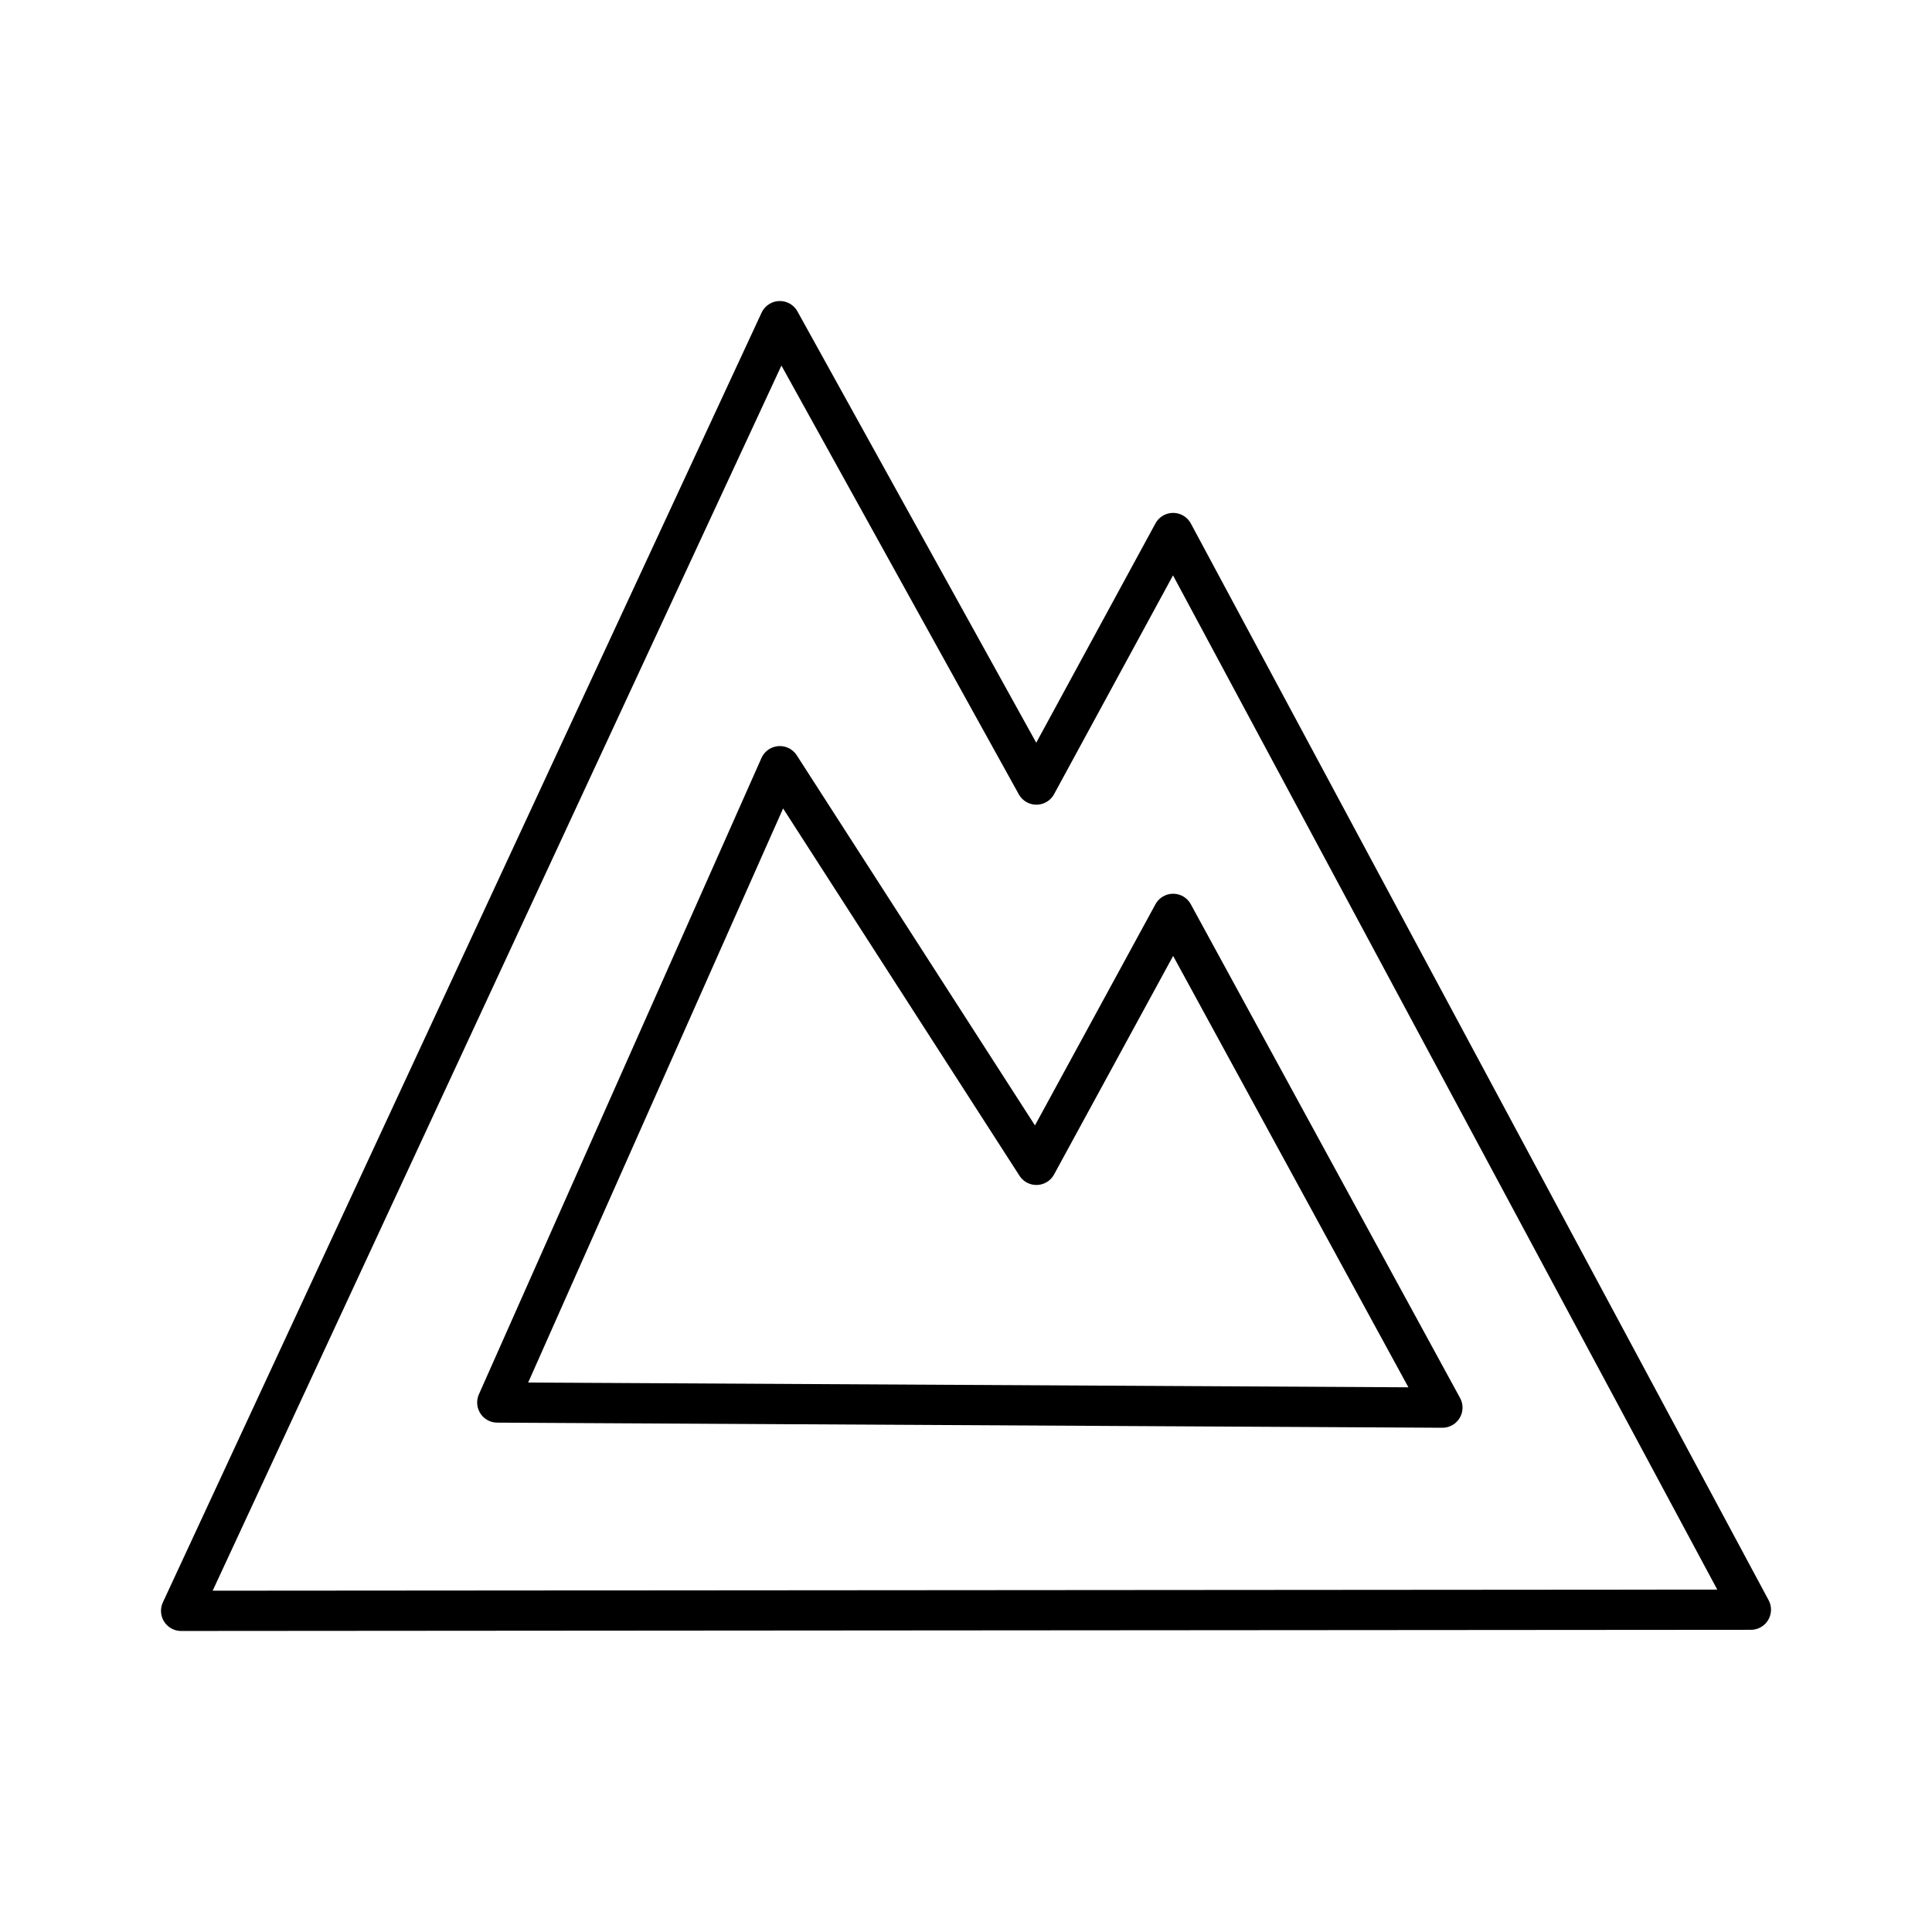
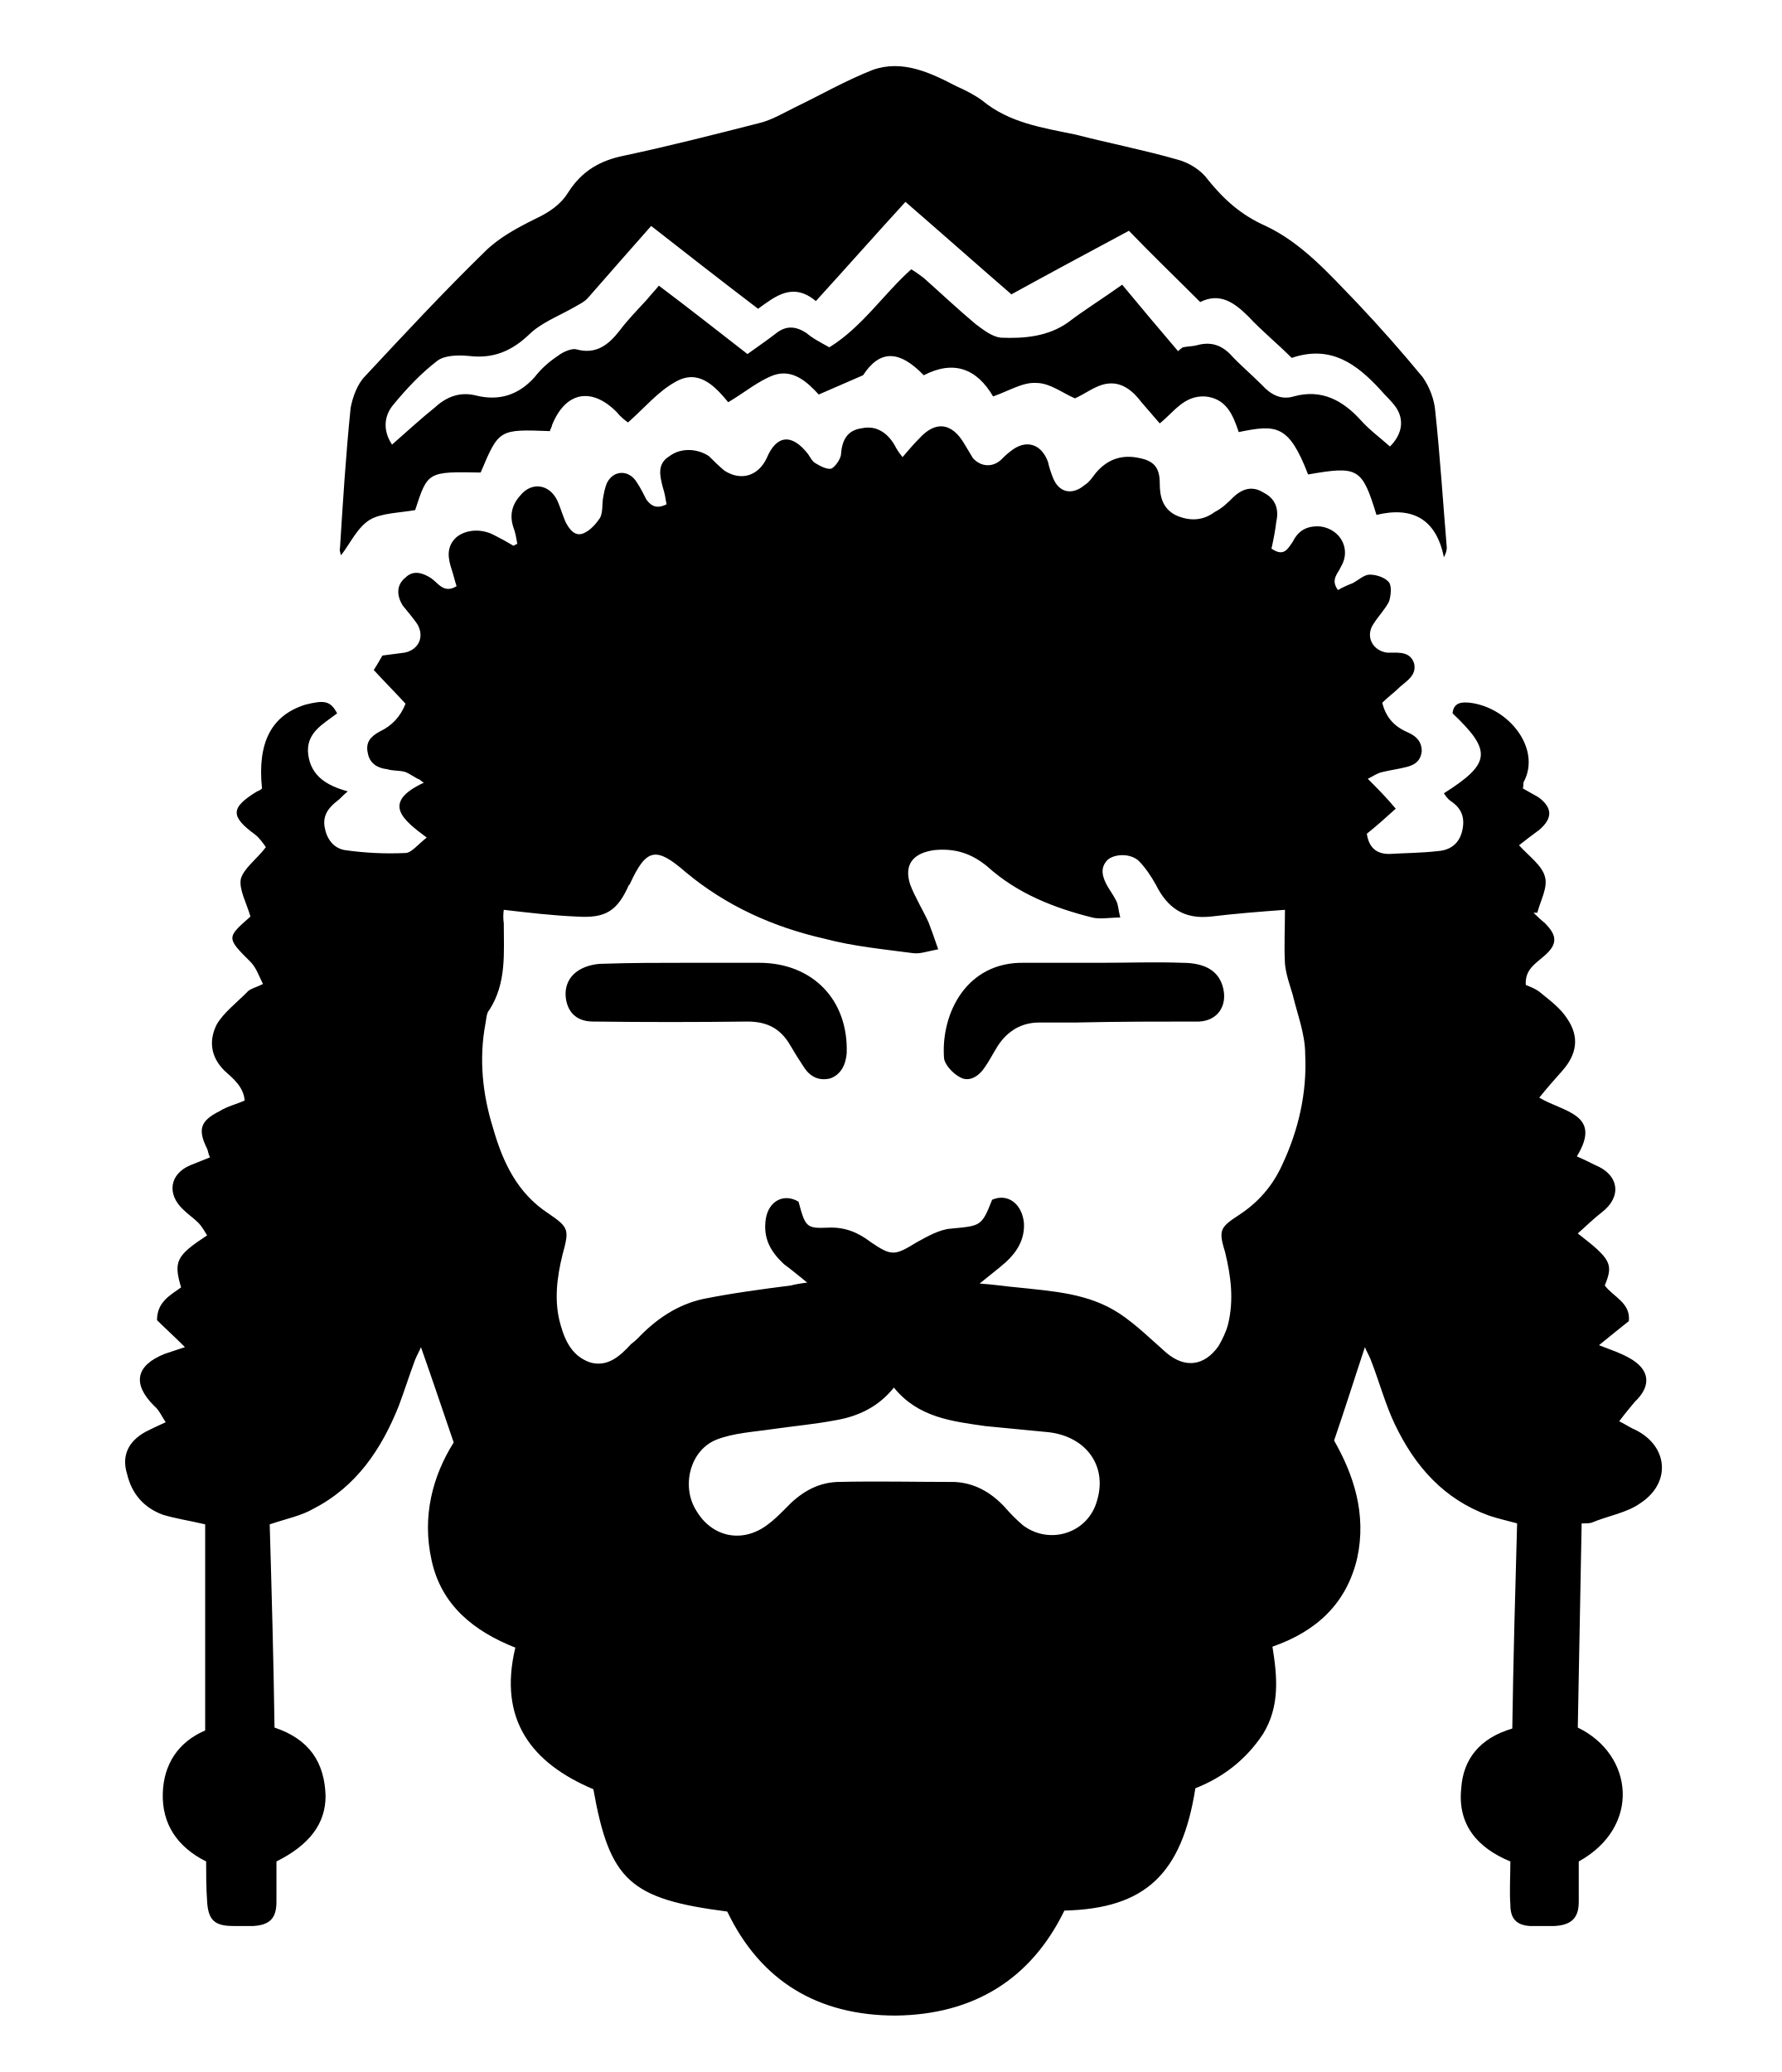
- <svg xmlns="http://www.w3.org/2000/svg" width="800px" height="800px" viewBox="0 0 48 48" id="b">
-   <defs>
-     <style>.c{fill:none;stroke:#000000;stroke-linecap:round;stroke-linejoin:round;}</style>
-   </defs>
-   <path class="c" d="m4.5,40.021L19.375,7.979l6.374,11.513,3.397-6.249,14.354,26.749-39,.029Z" />
-   <path class="c" d="m12.355,34.845l7.02-15.809,6.374,9.904,3.397-6.235,6.69,12.267-23.481-.127Z" />
+ <svg xmlns="http://www.w3.org/2000/svg" version="1.2" viewBox="0 0 185 215" width="430" height="500">
+   <style />
+   <path fill-rule="evenodd" d="m21.3 158.2c-1.7-0.4-3.1-0.6-4.4-1-1.9-0.7-3.2-2.1-3.7-4.2-0.6-1.9 0.1-3.4 1.9-4.4 0.6-0.3 1.2-0.6 2.1-1-0.4-0.6-0.7-1.3-1.2-1.7-2.3-2.3-1.9-4.2 1.1-5.4 0.6-0.2 1.2-0.4 2.1-0.7-1.1-1.1-2.1-2-2.9-2.8 0-1.9 1.4-2.6 2.5-3.4-0.8-2.7-0.5-3.3 2.7-5.4-0.3-0.5-0.6-1-0.9-1.3-0.5-0.5-1.1-0.9-1.6-1.4-1.7-1.6-1.4-3.7 0.8-4.6q1-0.4 2-0.8c-0.2-0.4-0.2-0.7-0.3-0.9-1-2-0.7-2.9 1.3-3.9 0.8-0.5 1.7-0.7 2.6-1.1-0.1-1.4-1.2-2.3-2.1-3.1-1.5-1.5-1.6-3.2-0.8-4.8 0.7-1.2 2-2.2 3.1-3.3 0.3-0.4 0.9-0.5 1.7-0.9-0.4-0.8-0.7-1.7-1.3-2.3-2.5-2.5-2.5-2.5 0-4.7-0.4-1.4-1.2-2.8-1-3.9 0.3-1.1 1.6-2 2.6-3.3-0.2-0.3-0.6-0.9-1.1-1.3-2.6-1.9-2.6-2.8 0.2-4.5q0.3-0.1 0.5-0.3c-0.5-4.8 1-7.6 4.5-8.7 2-0.5 2.6-0.4 3.3 0.9-1.4 1.1-3.3 2-3 4.3 0.3 2.2 1.9 3.2 4.1 3.8-0.6 0.5-0.8 0.8-1.1 1-0.9 0.7-1.5 1.5-1.3 2.7 0.2 1.2 0.9 2.2 2.1 2.4 2.1 0.3 4.2 0.4 6.3 0.3 0.6 0 1.3-0.9 2.2-1.6-2.4-1.8-4.8-3.6-0.3-5.7q-0.2-0.1-0.4-0.3c-0.5-0.2-1-0.6-1.5-0.8-0.6-0.2-1.3-0.1-1.9-0.3-1-0.1-1.8-0.6-2-1.6-0.3-1.2 0.3-1.8 1.2-2.3 1.3-0.6 2.2-1.6 2.7-2.9-1.1-1.2-2.2-2.3-3.3-3.5 0.4-0.6 0.6-1 0.9-1.5 0.8-0.1 1.5-0.2 2.3-0.3 1.5-0.3 2.1-1.7 1.3-3-0.5-0.7-1-1.3-1.5-1.9-0.6-1-0.7-2.1 0.3-2.9 0.8-0.8 1.8-0.5 2.7 0.1 0.7 0.5 1.3 1.6 2.6 0.8-0.2-0.6-0.3-1.1-0.5-1.7-0.4-1.2-0.6-2.4 0.5-3.4 1-0.8 2.6-0.9 3.9-0.2q1 0.5 2 1.1 0.2-0.1 0.4-0.2c-0.1-0.6-0.2-1.2-0.4-1.7-0.4-1.2-0.2-2.3 0.7-3.3 1.2-1.5 3.1-1.2 3.9 0.6 0.3 0.7 0.5 1.4 0.8 2.1 0.4 0.8 1 1.6 1.9 1.2 0.7-0.3 1.3-1 1.7-1.6 0.3-0.6 0.2-1.4 0.3-2 0.1-0.6 0.2-1.1 0.4-1.6 0.7-1.4 2.3-1.4 3.1-0.1 0.4 0.6 0.7 1.2 1 1.8 0.5 0.7 1.1 1 2.1 0.5-0.1-0.6-0.2-1.2-0.4-1.8-0.3-1.2-0.6-2.4 0.7-3.2 1.2-0.9 2.9-0.8 4.1 0 0.5 0.5 1 1 1.6 1.5 1.7 1.1 3.5 0.6 4.4-1.3 1-2.4 2.6-2.6 4.3-0.4 0.2 0.3 0.4 0.7 0.7 0.9 0.5 0.3 1.2 0.7 1.7 0.6 0.4-0.2 0.9-0.9 1-1.4 0.1-1.5 0.6-2.6 2.2-2.8 1.4-0.3 2.6 0.4 3.4 1.8 0.2 0.4 0.4 0.7 0.8 1.2 0.6-0.7 1.1-1.3 1.7-1.9 1.7-1.9 3.4-1.7 4.7 0.5 0.3 0.5 0.6 1 0.9 1.5 0.8 0.9 2 1 2.9 0.2 0.3-0.3 0.6-0.6 1-0.9 1.6-1.3 3.2-0.8 3.9 1.1 0.1 0.5 0.3 1.1 0.5 1.6 0.6 1.6 2 1.9 3.3 0.8 0.5-0.3 0.8-0.8 1.2-1.3 1.2-1.4 2.7-1.9 4.5-1.5 1.5 0.3 2.1 1 2.1 2.6 0 1.4 0.3 2.6 1.6 3.3 1.5 0.7 2.9 0.6 4.1-0.3 0.8-0.4 1.4-1 2-1.6 1-0.9 2-1.1 3.1-0.4 1.2 0.6 1.6 1.7 1.3 3-0.1 0.9-0.3 1.9-0.5 2.8 1.3 0.9 1.7 0 2.2-0.7 0.6-1.2 1.5-1.7 2.9-1.6 2.1 0.3 3.2 2.4 2.1 4.2-0.3 0.7-1.1 1.3-0.3 2.4q0.7-0.4 1.5-0.7c0.6-0.3 1.2-0.9 1.8-0.9 0.7 0 1.6 0.3 2 0.8 0.3 0.4 0.2 1.4 0 2-0.4 0.8-1.1 1.5-1.6 2.3-0.9 1.3-0.1 2.8 1.4 3q0.1 0 0.3 0c1 0 2.1-0.1 2.5 1.1 0.3 1.2-0.7 1.8-1.4 2.4-0.6 0.6-1.3 1.1-1.9 1.7 0.4 1.6 1.3 2.5 2.7 3.1 0.9 0.4 1.4 1 1.4 1.9-0.1 1.1-0.8 1.5-1.7 1.7-0.8 0.2-1.6 0.3-2.4 0.5-0.5 0.1-0.9 0.4-1.5 0.7 1 1 1.9 1.9 2.9 3.1-1.1 1-2 1.8-3 2.6q0.3 2.1 2.3 2.1c1.7-0.1 3.4-0.1 5.1-0.3 1.3-0.1 2.2-0.8 2.5-2.1 0.3-1.3 0-2.3-1.2-3.1-0.3-0.2-0.5-0.5-0.7-0.8 4.9-3.1 5-4.4 0.9-8.3 0.1-1.1 0.9-1.2 1.8-1.1 4.1 0.5 7.4 4.8 5.6 8.2-0.1 0.1 0 0.3-0.1 0.7 0.5 0.3 1.1 0.6 1.6 0.9 1.5 1.1 1.5 2.2 0.1 3.4q-1.1 0.8-2.1 1.6c1.1 1.2 2.4 2.1 2.7 3.3 0.3 1.1-0.5 2.5-0.8 3.7q-0.2 0-0.4 0 0.6 0.6 1.2 1.1c1.3 1.3 1.3 2.2-0.1 3.4-0.9 0.8-2 1.4-1.9 3 0.5 0.2 1 0.4 1.4 0.7 1.1 0.9 2.2 1.7 2.9 2.8 1.3 1.9 1 3.7-0.5 5.4-0.8 0.9-1.6 1.8-2.4 2.8 2.5 1.5 6.6 1.7 3.9 6.1 0.7 0.3 1.3 0.6 1.9 0.9 2.5 1 2.8 3.3 0.7 4.9-0.9 0.7-1.6 1.4-2.5 2.2 3.5 2.7 3.7 3.2 2.8 5.4 0.9 1.2 2.7 1.8 2.5 3.7-1 0.8-2 1.6-3.1 2.5 1.3 0.5 2.2 0.8 3.1 1.3 2.2 1.2 2.4 2.9 0.6 4.6-0.5 0.6-1 1.2-1.6 2 0.8 0.4 1.2 0.7 1.7 0.9 3.4 1.7 3.7 5.5 0.5 7.6-1.4 1-3.3 1.3-5 2-0.2 0.1-0.6 0.1-1.1 0.1q-0.2 10.7-0.4 21.2c5.8 2.8 6.6 10.3 0.1 13.9 0 1.3 0 2.7 0 4.2 0 1.7-0.8 2.4-2.5 2.5q-1.3 0-2.6 0c-1.4-0.1-2-0.8-2-2.2-0.1-1.4 0-2.9 0-4.5-3.4-1.4-5.5-3.8-5.1-7.6 0.2-3 1.9-5.2 5.3-6.2 0.1-7 0.3-14.2 0.5-21.3-1.1-0.3-2-0.5-2.9-0.8-4.7-1.7-7.7-5.1-9.8-9.5-1-2.1-1.6-4.4-2.5-6.7-0.2-0.5-0.5-1-0.6-1.3-1 3-2 6.2-3.2 9.7 2 3.5 3.4 7.6 2.4 12.2-1.1 4.7-4.2 7.6-8.8 9.2 0.5 3.1 0.8 6.2-1 9.1-1.8 2.7-4.2 4.5-7 5.6-1.4 8.9-5.2 12.5-13.6 12.7-3.5 7.2-9.5 10.8-17.5 10.9-8 0-14-3.5-17.5-10.8-10.1-1.3-12.2-3.2-13.9-12.7-6.4-2.7-9.9-7.2-8.1-14.7-4.3-1.7-7.7-4.4-8.7-9.1-1-4.5 0.1-8.7 2.3-12.2-1.2-3.5-2.3-6.8-3.4-9.9-0.1 0.3-0.4 0.8-0.6 1.3-0.6 1.6-1.1 3.2-1.7 4.8-1.8 4.5-4.4 8.4-8.9 10.7-1.2 0.7-2.7 1-4.5 1.6 0.2 6.9 0.4 14 0.5 21.1 3.6 1.2 5.2 3.6 5.3 7.1 0 2.9-1.7 5.1-5.1 6.8 0 1.4 0 2.8 0 4.2 0 1.7-0.7 2.4-2.4 2.5q-1.1 0-2.1 0c-1.9 0-2.6-0.6-2.7-2.6-0.1-1.4-0.1-2.8-0.1-4.1-3-1.5-4.6-3.9-4.5-7.1 0.1-3 1.6-5.3 4.4-6.5 0-7.2 0-14.4 0-21.4zm80.4-25c1.5 0.1 2.7 0.3 3.9 0.4 3.7 0.4 7.4 0.6 10.6 2.7 1.8 1.2 3.3 2.7 4.9 4.1 1.9 1.6 3.9 1.4 5.4-0.7 0.4-0.7 0.8-1.5 1-2.3 0.6-2.5 0.3-4.9-0.3-7.4-0.7-2.3-0.6-2.6 1.4-3.9 2-1.3 3.5-3 4.5-5.2 1.7-3.6 2.6-7.5 2.4-11.5 0-2.1-0.8-4.1-1.3-6.2-0.3-1-0.7-2.1-0.8-3.2-0.1-1.9 0-3.7 0-5.6-2.7 0.2-5.2 0.4-7.7 0.7-2.8 0.3-4.5-0.9-5.7-3.3-0.5-0.9-1.1-1.8-1.8-2.5-0.9-0.8-2.5-0.7-3.2-0.1-0.9 0.9-0.5 1.9 0 2.8 0.3 0.5 0.6 0.9 0.9 1.5 0.2 0.4 0.2 0.9 0.4 1.7-1.1 0-2.1 0.2-2.9 0-4-1-7.8-2.5-10.9-5.3-1.7-1.4-3.4-1.9-5.5-1.7-2.2 0.3-3.2 1.5-2.5 3.6 0.5 1.3 1.3 2.6 1.9 3.9 0.3 0.8 0.6 1.6 1 2.8-1.1 0.2-1.9 0.5-2.6 0.4-3-0.4-6.2-0.7-9.2-1.5-5.3-1.2-10.2-3.4-14.4-6.9-3.1-2.7-4.1-2.5-5.8 1.2q0 0.1-0.1 0.1c-1.2 2.7-2.4 3.5-5.4 3.3-2.5-0.1-5-0.4-7.6-0.7q-0.1 0.7 0 1.4c0 3.1 0.3 6.2-1.5 9-0.3 0.3-0.3 0.9-0.4 1.4-0.7 3.7-0.3 7.4 0.8 10.9 1 3.5 2.5 6.7 5.7 8.8 2.2 1.5 2.2 1.7 1.5 4.3-0.6 2.4-0.9 4.9-0.2 7.3 0.5 1.8 1.3 3.3 3.1 3.9 1.8 0.5 3.1-0.7 4.2-1.9q0.4-0.3 0.7-0.6c1.9-2 4.1-3.5 6.8-4.1 3-0.6 6-1 9.1-1.4 0.4-0.1 0.9-0.2 1.7-0.3-1-0.8-1.7-1.4-2.4-1.9-1.4-1.3-2.2-2.7-1.9-4.7 0.3-1.9 1.9-2.7 3.4-1.8 0.7 2.6 0.8 2.8 3 2.7 1.8-0.1 3.2 0.5 4.5 1.5 2.2 1.5 2.5 1.4 4.8 0 1.1-0.6 2.3-1.3 3.5-1.4 3.1-0.3 3.2-0.2 4.3-3 1.6-0.7 3.1 0.4 3.3 2.4 0.1 1.7-0.7 3-1.9 4.1-0.8 0.7-1.6 1.3-2.7 2.2zm-8.9 10.8c-1.6 2-3.7 3-6.1 3.4-2.1 0.4-4.3 0.6-6.4 0.9-2 0.3-4.1 0.4-5.9 1.1-2.8 1.1-3.7 4.9-2.1 7.4 1.6 2.7 4.7 3.4 7.3 1.5 0.7-0.5 1.3-1.1 1.9-1.7 1.5-1.6 3.2-2.7 5.4-2.8 4.1-0.1 8.1 0 12.2 0 2.1 0.1 3.8 1.1 5.2 2.6 0.6 0.7 1.2 1.3 1.9 1.9 2.8 2.1 6.8 0.8 7.7-2.6 1.1-3.7-1.3-6.8-5.4-7.1-2.1-0.2-4.2-0.4-6.2-0.6-3.5-0.5-7-0.9-9.5-4z" />
+   <path fill-rule="evenodd" d="m103.1 41.1c-1.7-2.9-4.1-3.8-7.2-2.2-2.6-2.7-4.6-2.6-6.3 0-1.6 0.7-3 1.3-4.6 2-1.2-1.3-2.7-2.7-4.7-2-1.6 0.6-3 1.8-4.7 2.8-1.4-1.7-3.1-3.5-5.5-2.1-1.8 1-3.2 2.7-4.9 4.2-0.3-0.2-0.8-0.6-1.2-1.1-2.6-2.6-5.3-2.1-6.7 1.4 0 0.2-0.2 0.4-0.2 0.6-5.3-0.2-5.3-0.2-7.2 4.3-5.5-0.1-5.5-0.1-6.8 3.9-1.7 0.3-3.5 0.3-4.7 1-1.3 0.8-2 2.4-3 3.7 0-0.1-0.2-0.5-0.1-0.8 0.3-4.8 0.6-9.6 1.1-14.5 0.2-1.1 0.7-2.5 1.5-3.3 4.1-4.4 8.2-8.8 12.4-12.9 1.5-1.5 3.4-2.5 5.2-3.4 1.5-0.7 2.7-1.5 3.5-2.8 1.4-2.2 3.3-3.3 5.8-3.8 4.7-1 9.4-2.2 14.1-3.4 1.2-0.3 2.4-1 3.6-1.6 2.7-1.3 5.3-2.8 8.1-3.9 3.1-1.1 6 0.3 8.7 1.7 0.9 0.4 1.9 0.9 2.7 1.5 2.8 2.3 6.2 2.8 9.6 3.5 3.5 0.9 7.1 1.6 10.6 2.6 1.2 0.3 2.5 1.1 3.2 2.1 1.7 2.1 3.5 3.7 6 4.8 3.8 1.8 6.6 5 9.5 8q3.5 3.7 6.8 7.7c0.7 1 1.2 2.3 1.3 3.5 0.5 4.7 0.8 9.4 1.2 14.2 0 0.3-0.1 0.6-0.3 1-0.8-4-3.3-5.3-7-4.4-1.5-4.9-1.9-5.1-7.1-4.2-2-5.2-3.3-5.2-7.2-4.4-0.6-1.8-1.3-3.5-3.5-3.7-2.2-0.1-3.2 1.6-4.7 2.8-0.7-0.8-1.3-1.5-1.9-2.2-0.9-1.2-2.1-2.2-3.7-1.9-1.1 0.2-2.1 1-3.2 1.5-1.2-0.5-2.6-1.6-4-1.6-1.4-0.1-2.8 0.8-4.5 1.4zm21.5-9.8c-2.6-2.6-5-4.9-7.4-7.4-4.1 2.2-8.2 4.4-12.2 6.6-3.7-3.2-7.3-6.4-11-9.6-3.2 3.5-6.2 6.9-9.3 10.3-2.4-2-4.2-0.5-6 0.8-3.8-2.9-7.4-5.7-11.1-8.6-2.3 2.6-4.4 5-6.5 7.4-0.4 0.5-1.1 0.8-1.6 1.1-1.6 0.9-3.4 1.6-4.6 2.8-1.8 1.7-3.7 2.5-6.2 2.2-1.1-0.1-2.5-0.1-3.3 0.5-1.7 1.3-3.2 2.9-4.6 4.6-0.9 1.1-1.1 2.6-0.1 4.1 1.6-1.4 3-2.7 4.5-3.9 1.2-1.1 2.6-1.6 4.2-1.2q3.6 0.9 6.1-1.9c0.7-0.9 1.5-1.6 2.4-2.2 0.5-0.4 1.4-0.8 1.9-0.7 2.1 0.6 3.4-0.5 4.5-1.9 0.9-1.2 1.9-2.2 2.9-3.3 0.4-0.5 0.8-0.9 1.2-1.4 3.2 2.4 6.1 4.7 9.2 7.1 1.1-0.8 2-1.4 2.9-2.1 1.1-0.9 2.1-0.8 3.2-0.1 0.7 0.6 1.5 1 2.4 1.5 3.4-2.1 5.6-5.5 8.5-8.1 0.5 0.3 0.9 0.6 1.3 0.9 1.8 1.6 3.6 3.3 5.4 4.8 0.8 0.6 1.7 1.3 2.6 1.4 2.4 0.1 4.9-0.1 7-1.6 1.7-1.3 3.5-2.4 5.6-3.9q2.9 3.5 5.8 6.9 0.2-0.2 0.5-0.4c0.5-0.1 1-0.1 1.4-0.2 1.4-0.4 2.5-0.1 3.5 0.9 1 1.1 2.2 2.1 3.3 3.2 0.9 1 2 1.6 3.3 1.2 2.9-0.8 5.1 0.4 7 2.5 0.9 1 2 1.8 3 2.7 1.3-1.3 1.5-2.8 0.6-4.1-0.5-0.7-1.1-1.2-1.6-1.8-2.4-2.6-5.1-4.7-9.2-3.3-1.5-1.5-3.1-2.8-4.5-4.3-1.5-1.5-3-2.5-5-1.5z" />
+   <path d="m114.4 99.9c2.8 0 5.6-0.1 8.3 0 2.5 0 3.9 0.9 4.3 2.7 0.4 1.8-0.6 3.3-2.5 3.4-4.2 0-8.5 0-12.8 0.1q-1.9 0-3.8 0c-1.9 0-3.3 0.9-4.3 2.4-0.5 0.8-0.9 1.6-1.4 2.3-0.6 0.9-1.6 1.5-2.5 1-0.8-0.4-1.7-1.4-1.7-2.1-0.3-4.5 2.3-9.9 8.3-9.8 2.7 0 5.4 0 8.1 0q0 0 0 0z" />
+   <path d="m71.3 99.9q3.8 0 7.5 0c5.6 0 9.3 3.9 9.1 9.4-0.1 1.2-0.6 2.2-1.7 2.6-1.2 0.3-2.1-0.2-2.7-1.1q-0.8-1.2-1.5-2.4c-1-1.7-2.4-2.4-4.4-2.4q-8 0.1-16 0c-1.6 0-2.5-0.8-2.8-2.1-0.3-1.4 0.2-2.7 1.6-3.4 0.6-0.3 1.4-0.5 2.2-0.5 2.9-0.1 5.8-0.1 8.7-0.1q0 0 0 0z" />
</svg>
